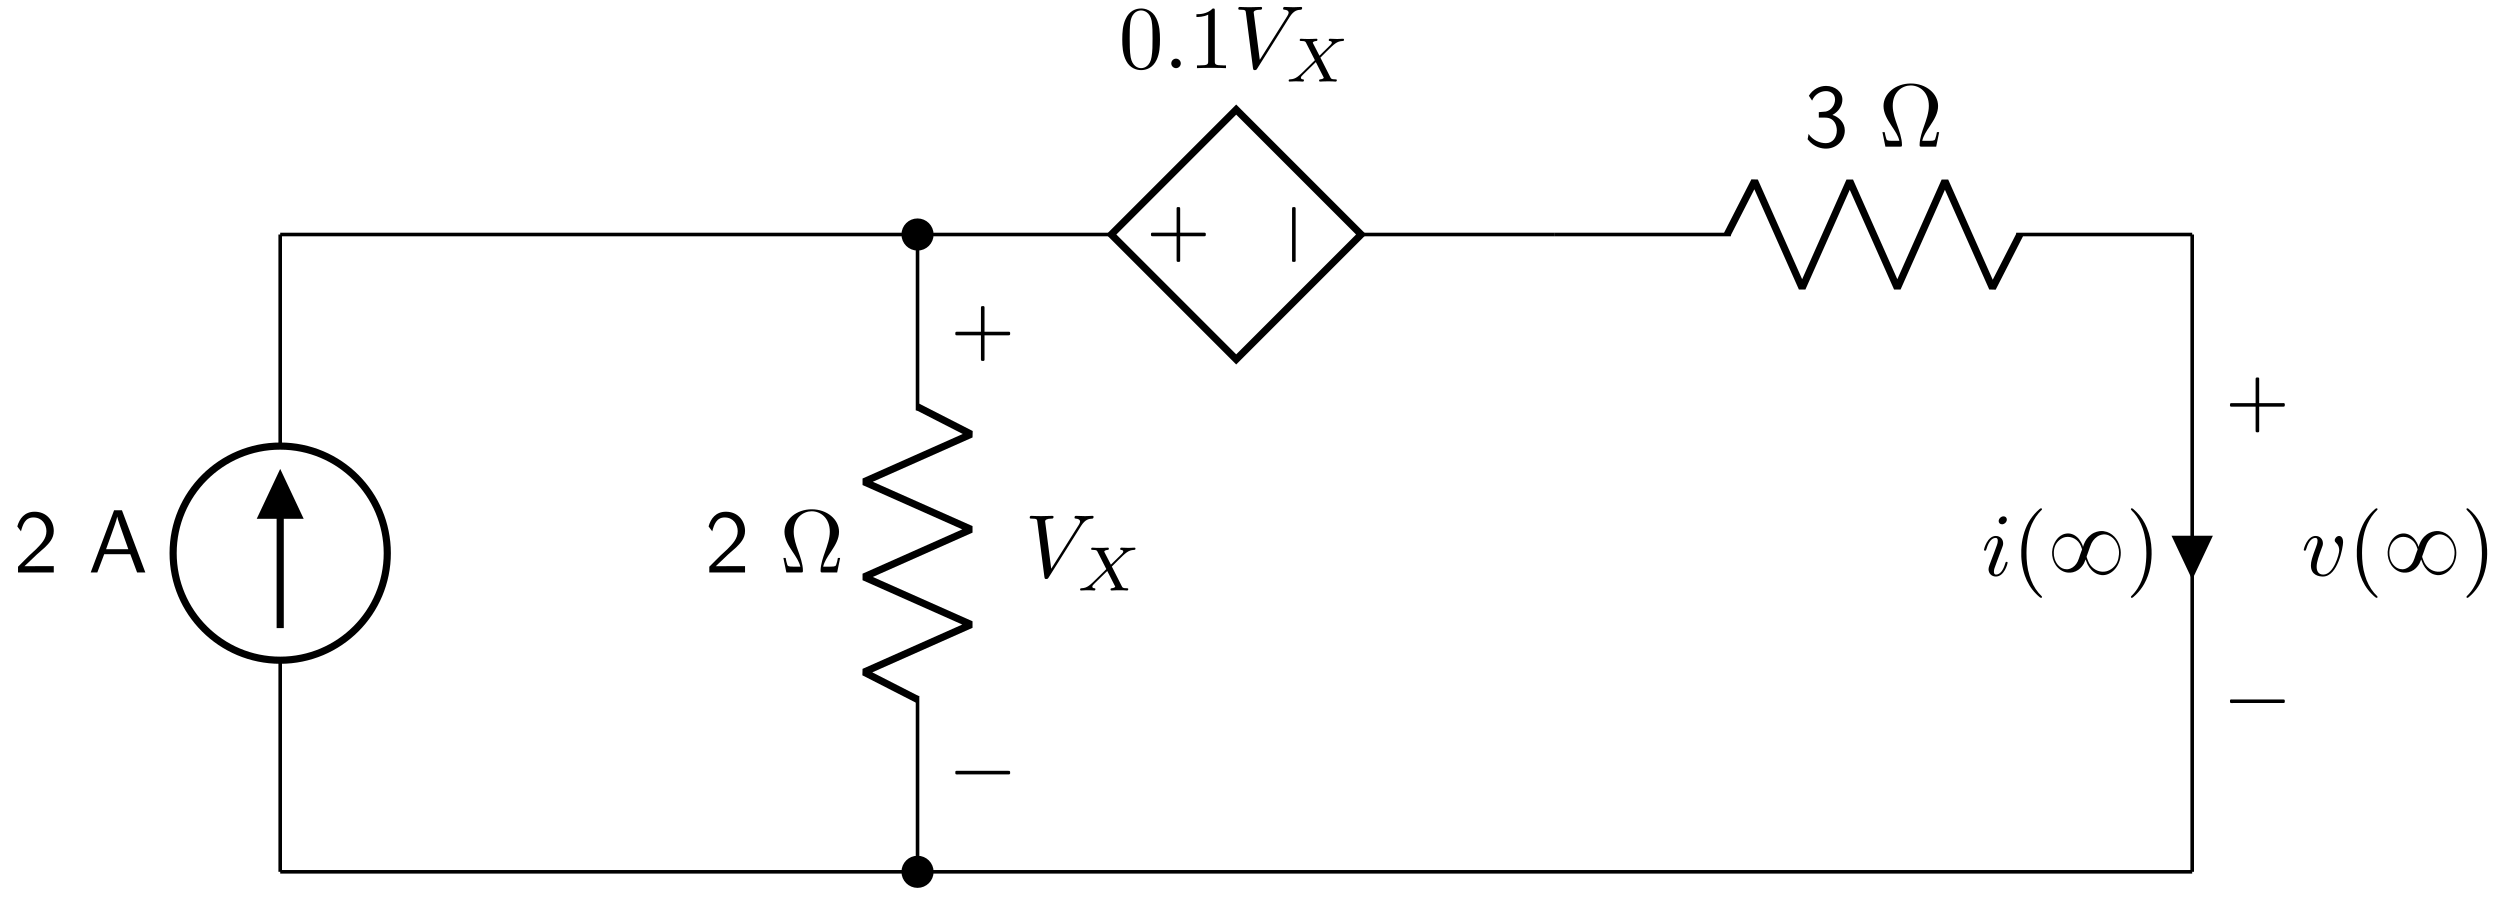
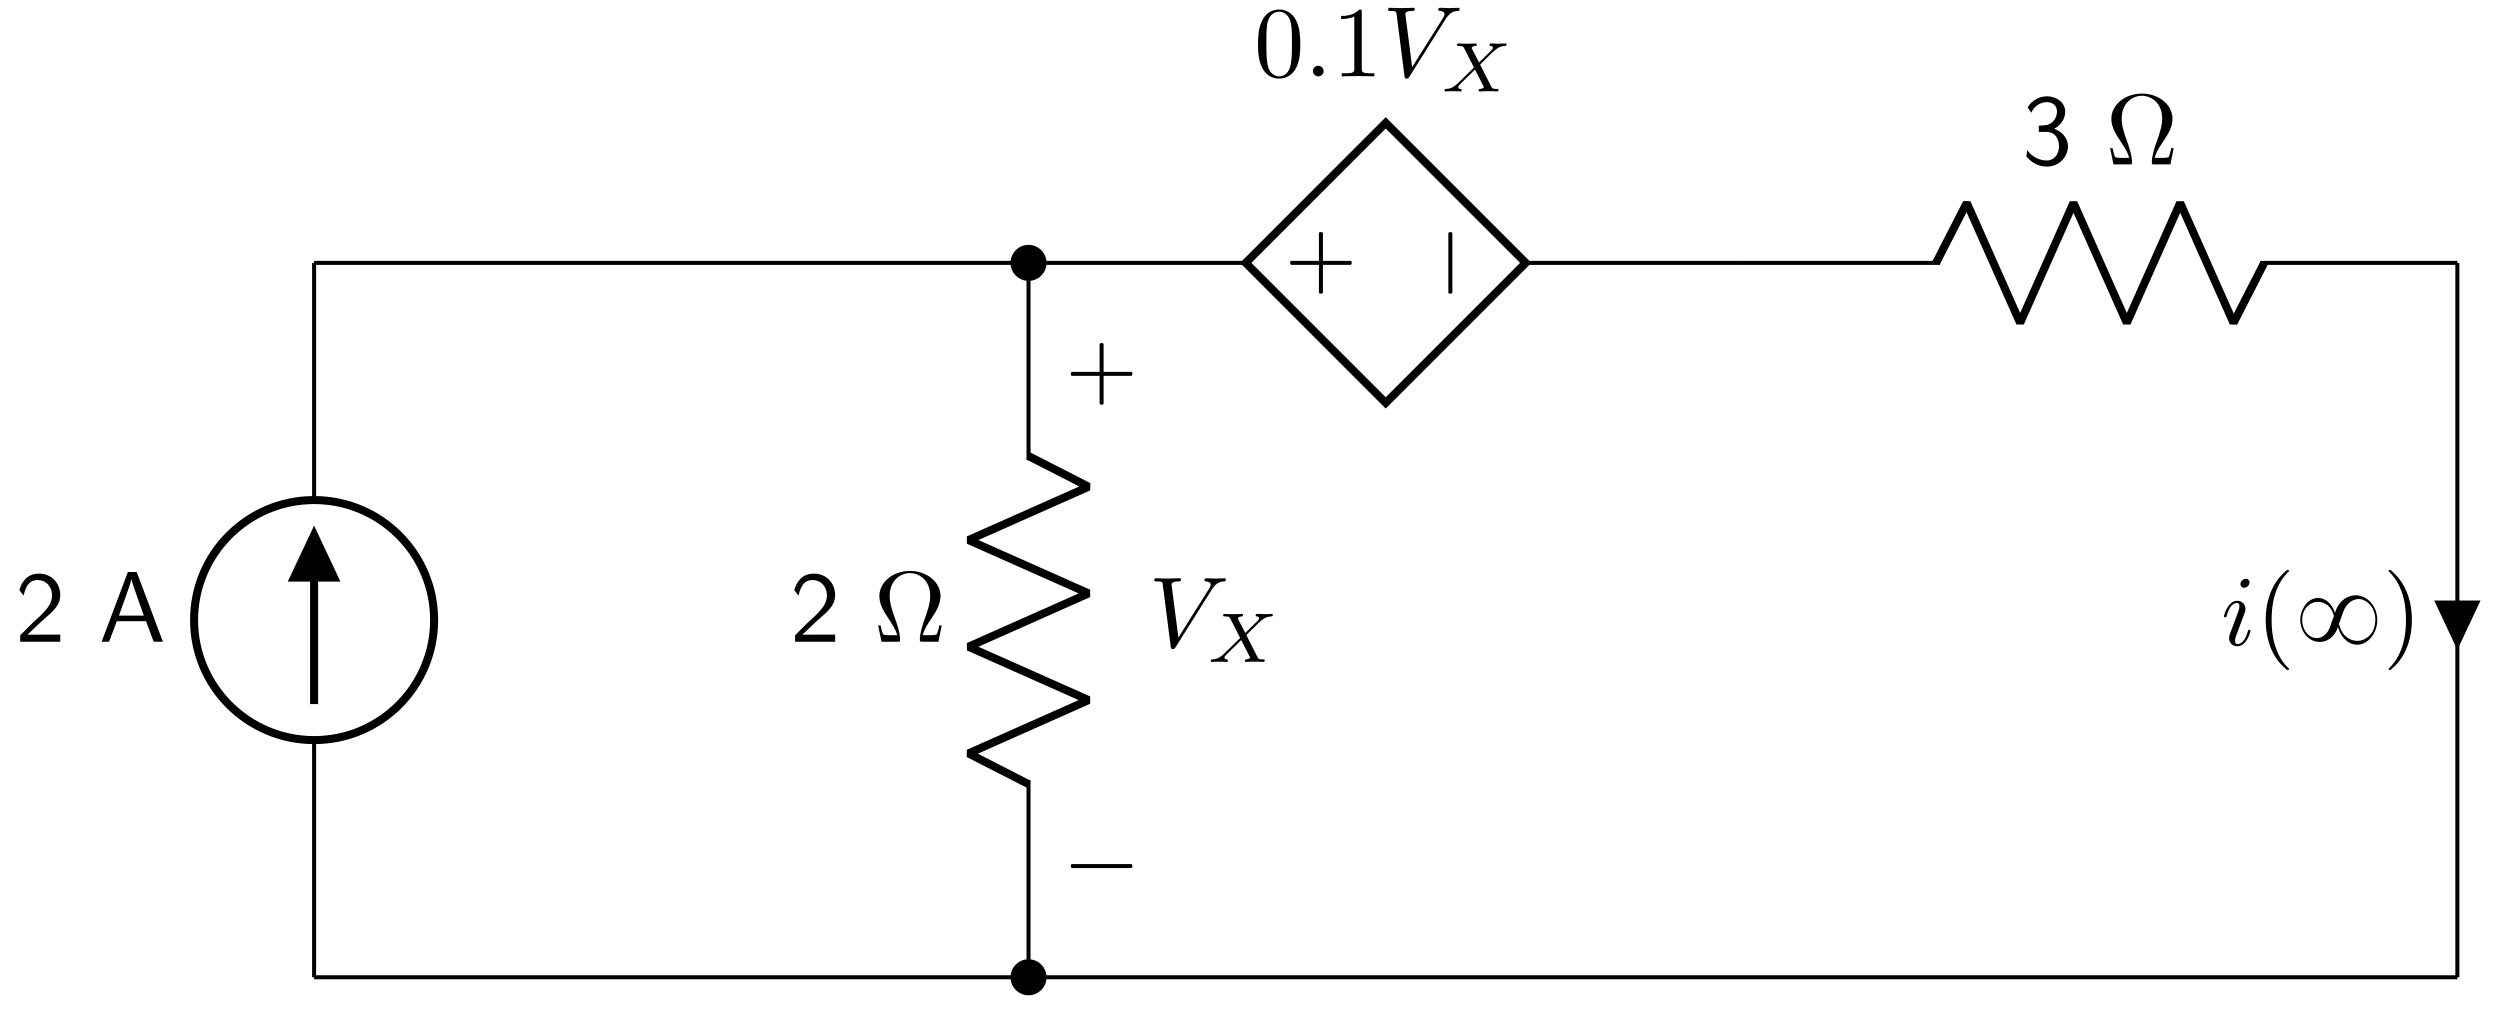
- <svg xmlns="http://www.w3.org/2000/svg" xmlns:xlink="http://www.w3.org/1999/xlink" version="1.1" width="278" height="100" viewBox="0 0 278 100">
+ <svg xmlns="http://www.w3.org/2000/svg" xmlns:xlink="http://www.w3.org/1999/xlink" version="1.1" width="248" height="100" viewBox="0 0 248 100">
  <defs>
    <path id="font_1_107" d="M.449 0V.071H.267C.255 .071 .243 .07 .231 .07H.122C.154 .098 .23 .173 .261 .202 .28 .22 .331 .262 .35 .28 .395 .325 .449 .378 .449 .463 .449 .578 .368 .678 .236 .678 .122 .678 .066 .6 .042 .514 .054 .497 .059 .491 .061 .488 .063 .486 .073 .473 .083 .459 .103 .536 .131 .614 .222 .614 .316 .614 .367 .539 .367 .461 .367 .376 .31 .319 .251 .259L.174 .188 .05 .064V0H.449Z" />
    <path id="font_1_27" d="M.638 0 .377 .694H.289L.028 0H.102L.179 .204H.47L.546 0H.638M.448 .26H.2C.251 .403 .214 .298 .265 .441 .286 .5 .317 .585 .324 .622H.325C.327 .608 .334 .583 .357 .517L.448 .26Z" />
    <path id="font_2_1" d="M.677 .162H.652C.647 .136 .643 .113 .634 .089 .629 .073 .626 .065 .568 .065H.488C.501 .121 .532 .169 .577 .235 .624 .306 .665 .375 .665 .454 .665 .593 .53 .705 .361 .705 .189 .705 .056 .591 .056 .454 .056 .375 .097 .306 .144 .235 .188 .169 .22 .121 .233 .065H.153C.095 .065 .092 .073 .087 .088 .079 .111 .074 .137 .069 .162H.044L.077 0H.237C.259 0 .262 0 .262 .021 .262 .091 .231 .179 .208 .243 .187 .301 .159 .38 .159 .455 .159 .615 .269 .683 .36 .683 .456 .683 .562 .611 .562 .455 .562 .38 .535 .304 .506 .222 .491 .18 .459 .09 .459 .021 .459 0 .462 0 .485 0H.644L.677 .162Z" />
    <path id="font_3_1" d="M.369 .271H.152 .101C.094 .271 .086 .27 .084 .262 .082 .254 .081 .238 .088 .233 .093 .23 .1 .231 .106 .231H.147 .369V.013C.369-.004 .369-.02 .369-.037 .369-.044 .37-.052 .378-.054 .385-.056 .401-.057 .406-.051 .41-.046 .409-.038 .409-.032V.009 .231H.626 .677C.684 .231 .692 .232 .694 .24 .696 .248 .697 .264 .69 .269 .685 .272 .678 .271 .672 .271H.631 .409V.493 .534C.409 .54 .41 .548 .406 .553 .401 .559 .385 .558 .378 .556 .37 .554 .369 .546 .369 .539 .369 .522 .369 .506 .369 .489V.271Z" />
    <path id="font_3_2" d="M.09 .27C.087 .269 .085 .267 .084 .264 .083 .261 .083 .257 .083 .254 .083 .246 .082 .236 .09 .232 .097 .229 .108 .231 .116 .231H.175 .548 .654 .678C.683 .231 .688 .231 .691 .235 .695 .238 .695 .243 .695 .248 .695 .256 .696 .268 .686 .27 .682 .271 .677 .271 .673 .271H.649 .572 .23 .132 .105C.1 .271 .095 .272 .09 .27Z" />
    <path id="font_4_2" d="M.628 .569C.677 .647 .719 .65 .756 .652 .768 .653 .769 .67 .769 .671 .769 .679 .764 .683 .756 .683 .73 .683 .701 .68 .674 .68 .641 .68 .607 .683 .575 .683 .569 .683 .556 .683 .556 .664 .556 .653 .565 .652 .572 .652 .599 .65 .618 .64 .618 .619 .618 .604 .603 .582 .603 .581L.296 .093 .228 .622C.228 .639 .251 .652 .297 .652 .311 .652 .322 .652 .322 .672 .322 .681 .314 .683 .308 .683 .268 .683 .225 .68 .184 .68 .166 .68 .147 .681 .129 .681 .111 .681 .092 .683 .075 .683 .068 .683 .056 .683 .056 .664 .056 .652 .065 .652 .081 .652 .137 .652 .138 .643 .141 .618L.22 .001C.223-.019 .227-.022 .24-.022 .256-.022 .26-.017 .268-.004L.628 .569Z" />
    <path id="font_5_1" d="M.556 .382 .651 .477C.779 .603 .818 .642 .908 .647 .921 .648 .933 .648 .933 .668 .933 .68 .922 .683 .919 .683 .89 .683 .855 .679 .825 .679 .799 .679 .735 .683 .709 .683 .701 .683 .689 .68 .689 .661 .689 .66 .689 .648 .704 .647 .713 .646 .738 .644 .738 .622 .738 .607 .723 .591 .713 .581 .705 .574 .578 .45 .541 .412L.44 .608C.438 .611 .435 .618 .435 .622 .435 .629 .454 .645 .488 .647 .495 .647 .509 .648 .509 .669 .509 .67 .508 .683 .492 .683 .471 .683 .446 .68 .425 .68 .404 .68 .381 .679 .36 .679 .343 .679 .319 .679 .301 .68 .284 .681 .263 .683 .247 .683 .242 .683 .226 .683 .226 .661 .226 .647 .239 .647 .255 .647 .313 .647 .318 .637 .328 .617L.468 .341 .412 .285C.393 .267 .346 .222 .328 .203 .206 .082 .165 .04 .075 .036 .061 .035 .05 .035 .05 .014 .05 .01 .053 0 .064 0 .093 0 .127 .004 .157 .004 .174 .004 .199 .004 .216 .003 .234 .002 .256 0 .273 0 .278 0 .294 0 .294 .021 .294 .035 .282 .036 .276 .036 .266 .037 .245 .04 .245 .061 .245 .077 .258 .09 .28 .112L.483 .311 .604 .074C.609 .064 .61 .062 .61 .061 .61 .055 .592 .039 .557 .036 .548 .035 .535 .035 .535 .014 .535 .013 .536 0 .552 0 .573 0 .598 .003 .619 .003 .64 .003 .663 .004 .684 .004 .701 .004 .725 .004 .743 .003 .76 .002 .781 0 .797 0 .802 0 .818 0 .818 .022 .818 .036 .805 .036 .789 .036 .731 .036 .726 .047 .717 .064L.556 .382Z" />
    <path id="font_2_2" d="M.46 .32C.46 .4 .455 .48 .42 .554 .374 .65 .292 .666 .25 .666 .19 .666 .117 .64 .076 .547 .044 .478 .039 .4 .039 .32 .039 .245 .043 .155 .084 .079 .127-.002 .2-.022 .249-.022 .303-.022 .379-.001 .423 .094 .455 .163 .46 .241 .46 .32M.249-0C.21-0 .151 .025 .133 .121 .122 .181 .122 .273 .122 .332 .122 .396 .122 .462 .13 .516 .149 .635 .224 .644 .249 .644 .282 .644 .348 .626 .367 .527 .377 .471 .377 .395 .377 .332 .377 .257 .377 .189 .366 .125 .351 .03 .294-0 .249-0Z" />
    <path id="font_4_1" d="M.192 .053C.192 .082 .168 .106 .139 .106 .11 .106 .086 .082 .086 .053 .086 .024 .11 0 .139 0 .168 0 .192 .024 .192 .053Z" />
    <path id="font_2_3" d="M.294 .64C.294 .664 .294 .666 .271 .666 .209 .602 .121 .602 .089 .602V.571C.109 .571 .168 .571 .22 .597V.079C.22 .043 .217 .031 .127 .031H.095V0C.13 .003 .217 .003 .257 .003 .297 .003 .384 .003 .419 0V.031H.387C.297 .031 .294 .042 .294 .079V.64Z" />
    <path id="font_1_106" d="M.457 .18C.457 .271 .387 .333 .319 .354 .395 .395 .43 .463 .43 .526 .43 .612 .347 .678 .248 .678 .171 .678 .098 .638 .056 .568L.092 .514C.121 .584 .186 .62 .247 .62 .299 .62 .348 .59 .348 .526 .348 .465 .307 .406 .246 .392 .24 .391 .238 .391 .167 .385V.324H.238C.346 .324 .368 .231 .368 .181 .368 .103 .322 .039 .245 .039 .176 .039 .097 .074 .053 .142L.042 .082C.115-.012 .207-.022 .247-.022 .369-.022 .457 .075 .457 .18Z" />
-     <path id="font_4_4" d="M.468 .372C.468 .426 .442 .442 .424 .442 .399 .442 .375 .416 .375 .394 .375 .381 .38 .375 .391 .364 .412 .344 .425 .318 .425 .282 .425 .24 .364 .011 .247 .011 .196 .011 .173 .046 .173 .098 .173 .154 .2 .227 .231 .31 .238 .327 .243 .341 .243 .36 .243 .405 .211 .442 .161 .442 .067 .442 .029 .297 .029 .288 .029 .278 .039 .278 .041 .278 .051 .278 .052 .28 .057 .296 .086 .397 .129 .42 .158 .42 .166 .42 .183 .42 .183 .388 .183 .363 .173 .336 .166 .318 .122 .202 .109 .156 .109 .113 .109 .005 .197-.011 .243-.011 .411-.011 .468 .32 .468 .372Z" />
+     <path id="font_4_3" d="M.284 .625C.284 .645 .27 .661 .247 .661 .22 .661 .193 .635 .193 .608 .193 .589 .207 .572 .231 .572 .254 .572 .284 .595 .284 .625M.208 .249C.22 .278 .22 .28 .23 .307 .238 .327 .243 .341 .243 .36 .243 .405 .211 .442 .161 .442 .067 .442 .029 .297 .029 .288 .029 .278 .039 .278 .041 .278 .051 .278 .052 .28 .057 .296 .084 .39 .124 .42 .158 .42 .166 .42 .183 .42 .183 .388 .183 .367 .176 .346 .172 .336 .164 .31 .119 .194 .103 .151 .093 .125 .08 .092 .08 .071 .08 .024 .114-.011 .162-.011 .256-.011 .293 .134 .293 .143 .293 .153 .284 .153 .281 .153 .271 .153 .271 .15 .266 .135 .248 .072 .215 .011 .164 .011 .147 .011 .14 .021 .14 .044 .14 .069 .146 .083 .169 .144L.208 .249Z" />
    <path id="font_3_4" d="M.317 .75C.311 .748 .306 .743 .301 .739 .291 .73 .282 .722 .273 .713 .238 .678 .208 .639 .183 .596 .131 .502 .105 .394 .101 .287 .097 .189 .109 .092 .141-.001 .167-.076 .209-.147 .265-.203 .278-.216 .291-.229 .306-.241 .312-.245 .319-.251 .327-.248 .334-.244 .333-.236 .329-.231 .318-.218 .305-.207 .294-.194 .246-.137 .213-.07 .192 .001 .167 .081 .159 .166 .159 .25 .159 .374 .177 .505 .239 .615 .254 .644 .273 .671 .294 .696 .301 .704 .308 .712 .316 .72 .321 .725 .327 .73 .331 .736 .336 .746 .326 .753 .317 .75Z" />
    <path id="font_3_3" d="M.401 .321H.4C.397 .339 .388 .356 .379 .372 .366 .395 .351 .416 .331 .432 .298 .461 .253 .476 .21 .468 .196 .466 .183 .462 .171 .456 .112 .428 .075 .364 .061 .302 .039 .201 .086 .084 .186 .044 .201 .038 .217 .034 .233 .033 .252 .031 .271 .033 .289 .037 .31 .042 .329 .051 .347 .063 .374 .082 .396 .108 .412 .137 .419 .151 .424 .166 .43 .18 .438 .162 .443 .143 .452 .125 .476 .078 .512 .038 .56 .017 .576 .011 .592 .007 .609 .005 .661 0 .711 .025 .747 .061 .805 .119 .831 .208 .82 .288 .808 .375 .753 .458 .668 .487 .655 .491 .642 .494 .629 .496 .613 .497 .598 .498 .582 .495 .562 .492 .542 .486 .523 .477 .5 .466 .48 .45 .462 .432 .432 .401 .413 .362 .401 .321M.39 .292C.389 .285 .385 .278 .383 .272 .378 .258 .373 .244 .368 .23 .36 .205 .352 .179 .341 .156 .324 .122 .296 .092 .26 .078 .248 .073 .236 .071 .223 .07 .213 .07 .204 .071 .194 .073 .164 .079 .138 .098 .119 .121 .088 .159 .073 .21 .075 .259 .076 .285 .081 .313 .092 .337 .113 .382 .153 .418 .202 .429 .275 .444 .349 .4 .376 .332 .38 .323 .383 .315 .386 .306 .387 .302 .39 .296 .39 .292M.802 .235C.799 .205 .794 .175 .781 .147 .758 .099 .712 .06 .66 .047 .645 .044 .63 .042 .615 .043 .544 .047 .483 .096 .458 .161 .454 .172 .45 .182 .446 .193 .444 .199 .441 .205 .441 .211 .442 .219 .447 .228 .449 .235L.465 .28C.475 .307 .483 .335 .495 .36 .515 .399 .548 .434 .589 .45 .601 .455 .614 .457 .627 .459 .667 .463 .707 .444 .736 .417 .771 .384 .792 .339 .8 .292 .803 .273 .804 .254 .802 .235Z" />
    <path id="font_3_5" d="M.063 .75C.056 .747 .056 .74 .06 .734 .068 .722 .081 .712 .091 .701 .135 .65 .167 .59 .189 .526 .22 .437 .23 .343 .23 .25 .23 .133 .213 .012 .16-.094 .143-.128 .123-.16 .098-.19 .092-.198 .085-.206 .077-.214 .071-.22 .065-.225 .06-.232 .054-.24 .059-.25 .069-.249 .075-.248 .08-.243 .084-.24 .094-.232 .104-.223 .113-.214 .15-.177 .182-.137 .207-.091 .271 .024 .293 .157 .288 .287 .285 .371 .269 .455 .236 .533 .209 .599 .17 .659 .12 .709 .108 .721 .096 .732 .083 .743 .077 .747 .071 .753 .063 .75Z" />
-     <path id="font_4_3" d="M.284 .625C.284 .645 .27 .661 .247 .661 .22 .661 .193 .635 .193 .608 .193 .589 .207 .572 .231 .572 .254 .572 .284 .595 .284 .625M.208 .249C.22 .278 .22 .28 .23 .307 .238 .327 .243 .341 .243 .36 .243 .405 .211 .442 .161 .442 .067 .442 .029 .297 .029 .288 .029 .278 .039 .278 .041 .278 .051 .278 .052 .28 .057 .296 .084 .39 .124 .42 .158 .42 .166 .42 .183 .42 .183 .388 .183 .367 .176 .346 .172 .336 .164 .31 .119 .194 .103 .151 .093 .125 .08 .092 .08 .071 .08 .024 .114-.011 .162-.011 .256-.011 .293 .134 .293 .143 .293 .153 .284 .153 .281 .153 .271 .153 .271 .15 .266 .135 .248 .072 .215 .011 .164 .011 .147 .011 .14 .021 .14 .044 .14 .069 .146 .083 .169 .144L.208 .249Z" />
  </defs>
-   <path transform="matrix(1.00006,0,0,-1.00002,31.15884,96.9457)" stroke-width=".399" stroke-linecap="butt" stroke-miterlimit="10" stroke-linejoin="miter" fill="none" stroke="#000000" d="M0 0V23.528M0 47.339V70.867" />
-   <path transform="matrix(1.00006,0,0,-1.00002,31.15884,96.9457)" stroke-width=".797" stroke-linecap="butt" stroke-miterlimit="10" stroke-linejoin="miter" fill="none" stroke="#000000" d="M-11.906 35.433C-11.906 28.858-6.575 23.528 0 23.528 6.575 23.528 11.906 28.858 11.906 35.433 11.906 42.009 6.575 47.339 0 47.339-6.575 47.339-11.906 42.009-11.906 35.433ZM0 35.433" />
-   <path transform="matrix(1.00006,0,0,-1.00002,31.15884,96.9457)" stroke-width=".797" stroke-linecap="butt" stroke-miterlimit="10" stroke-linejoin="miter" fill="none" stroke="#000000" d="M0 27.1V43.767" />
-   <path transform="matrix(1.00006,0,0,-1.00002,31.15884,96.9457)" d="M0 39.65H1.984L0 43.867-1.984 39.65Z" />
-   <path transform="matrix(1.00006,0,0,-1.00002,31.15884,96.9457)" stroke-width=".797" stroke-linecap="butt" stroke-miterlimit="10" stroke-linejoin="miter" fill="none" stroke="#000000" d="M0 39.65H1.984L0 43.867-1.984 39.65Z" />
-   <use data-text="2" xlink:href="#font_1_107" transform="matrix(9.963197,0,0,-9.962799,1.506065,63.65804)" />
-   <use data-text="A" xlink:href="#font_1_27" transform="matrix(9.963197,0,0,-9.962799,9.805405,63.65804)" />
-   <path transform="matrix(1.00006,0,0,-1.00002,31.15884,96.9457)" stroke-width=".399" stroke-linecap="butt" stroke-miterlimit="10" stroke-linejoin="miter" fill="none" stroke="#000000" d="M0 70.867 35.433 70.867M35.433 70.867 70.867 70.867 70.867 51.308M70.867 19.559 70.867 0" />
-   <path transform="matrix(1.00006,0,0,-1.00002,31.15884,96.9457)" stroke-width=".797" stroke-linecap="butt" stroke-linejoin="bevel" fill="none" stroke="#000000" d="M70.867 51.706 76.82 48.662 64.914 43.371 76.82 38.079 64.914 32.788 76.82 27.496 64.914 22.205 70.867 19.161" />
-   <path transform="matrix(1.00006,0,0,-1.00002,31.15884,96.9457)" d="M72.454 70.867C72.454 71.744 71.744 72.454 70.867 72.454 69.99 72.454 69.28 71.744 69.28 70.867 69.28 69.99 69.99 69.28 70.867 69.28 71.744 69.28 72.454 69.99 72.454 70.867ZM70.867 70.867" />
-   <path transform="matrix(1.00006,0,0,-1.00002,31.15884,96.9457)" stroke-width=".399" stroke-linecap="butt" stroke-miterlimit="10" stroke-linejoin="miter" fill="none" stroke="#000000" d="M72.454 70.867C72.454 71.744 71.744 72.454 70.867 72.454 69.99 72.454 69.28 71.744 69.28 70.867 69.28 69.99 69.99 69.28 70.867 69.28 71.744 69.28 72.454 69.99 72.454 70.867ZM70.867 70.867" />
-   <path transform="matrix(1.00006,0,0,-1.00002,31.15884,96.9457)" d="M72.454 0C72.454 .877 71.744 1.587 70.867 1.587 69.99 1.587 69.28 .877 69.28 0 69.28-.877 69.99-1.587 70.867-1.587 71.744-1.587 72.454-.877 72.454 0ZM70.867 0" />
-   <path transform="matrix(1.00006,0,0,-1.00002,31.15884,96.9457)" stroke-width=".399" stroke-linecap="butt" stroke-miterlimit="10" stroke-linejoin="miter" fill="none" stroke="#000000" d="M72.454 0C72.454 .877 71.744 1.587 70.867 1.587 69.99 1.587 69.28 .877 69.28 0 69.28-.877 69.99-1.587 70.867-1.587 71.744-1.587 72.454-.877 72.454 0ZM70.867 0" />
-   <use data-text="2" xlink:href="#font_1_107" transform="matrix(9.963197,0,0,-9.962799,78.37567,63.65804)" />
-   <use data-text="Ω" xlink:href="#font_2_1" transform="matrix(9.963197,0,0,-9.962799,86.67517,63.65804)" />
-   <use data-text="`" xlink:href="#font_3_1" transform="matrix(9.963197,0,0,-9.962799,105.4043,39.58756)" />
-   <use data-text="´" xlink:href="#font_3_2" transform="matrix(9.963197,0,0,-9.962799,105.4043,88.41553)" />
-   <use data-text="V" xlink:href="#font_4_2" transform="matrix(9.963197,0,0,-9.962799,113.9458,64.16805)" />
-   <use data-text="X" xlink:href="#font_5_1" transform="matrix(6.974219,0,0,-6.97394,119.7582,65.66208)" />
-   <path transform="matrix(1.00006,0,0,-1.00002,31.15884,96.9457)" stroke-width=".399" stroke-linecap="butt" stroke-miterlimit="10" stroke-linejoin="miter" fill="none" stroke="#000000" d="M70.867 70.867 92.411 70.867M120.19 70.867 141.734 70.867" />
-   <path transform="matrix(1.00006,0,0,-1.00002,31.15884,96.9457)" stroke-width=".797" stroke-linecap="butt" stroke-miterlimit="10" stroke-linejoin="miter" fill="none" stroke="#000000" d="M92.411 70.867 106.3 84.757 120.19 70.867 106.3 56.977Z" />
-   <use data-text="´" xlink:href="#font_3_2" transform="matrix(0,-9.962799,-9.963197,-0,146.3768,29.95035)" />
-   <use data-text="`" xlink:href="#font_3_1" transform="matrix(0,-9.962799,-9.963197,-0,133.537,29.95035)" />
-   <use data-text="0" xlink:href="#font_2_2" transform="matrix(9.963197,0,0,-9.962799,124.4074,7.577912)" />
-   <use data-text="." xlink:href="#font_4_1" transform="matrix(9.963197,0,0,-9.962799,129.3897,7.577912)" />
-   <use data-text="1" xlink:href="#font_2_3" transform="matrix(9.963197,0,0,-9.962799,132.1569,7.577912)" />
-   <use data-text="V" xlink:href="#font_4_2" transform="matrix(9.963197,0,0,-9.962799,137.1382,7.577912)" />
-   <use data-text="X" xlink:href="#font_5_1" transform="matrix(6.974219,0,0,-6.97394,142.9505,9.071945)" />
-   <path transform="matrix(1.00006,0,0,-1.00002,31.15884,96.9457)" stroke-width=".399" stroke-linecap="butt" stroke-miterlimit="10" stroke-linejoin="miter" fill="none" stroke="#000000" d="M141.734 70.867 161.293 70.867M193.042 70.867 212.601 70.867" />
-   <path transform="matrix(1.00006,0,0,-1.00002,31.15884,96.9457)" stroke-width=".797" stroke-linecap="butt" stroke-linejoin="bevel" fill="none" stroke="#000000" d="M160.895 70.867 163.939 76.82 169.23 64.914 174.522 76.82 179.813 64.914 185.105 76.82 190.396 64.914 193.44 70.867" />
-   <use data-text="3" xlink:href="#font_1_106" transform="matrix(9.963197,0,0,-9.962799,200.589,16.30808)" />
-   <use data-text="Ω" xlink:href="#font_2_1" transform="matrix(9.963197,0,0,-9.962799,208.8885,16.30808)" />
-   <path transform="matrix(1.00006,0,0,-1.00002,31.15884,96.9457)" stroke-width=".399" stroke-linecap="butt" stroke-miterlimit="10" stroke-linejoin="miter" fill="none" stroke="#000000" d="M212.601 70.867V35.433M212.601 35.433V0" />
-   <use data-text="`" xlink:href="#font_3_1" transform="matrix(9.963197,0,0,-9.962799,247.1468,47.52472)" />
-   <use data-text="´" xlink:href="#font_3_2" transform="matrix(9.963197,0,0,-9.962799,247.1468,80.47837)" />
-   <use data-text="v" xlink:href="#font_4_4" transform="matrix(9.963197,0,0,-9.962799,255.8873,64.00205)" />
-   <use data-text="p" xlink:href="#font_3_4" transform="matrix(9.963197,0,0,-9.962799,261.0747,64.00205)" />
-   <use data-text="8" xlink:href="#font_3_3" transform="matrix(9.963197,0,0,-9.962799,264.9503,64.00205)" />
-   <use data-text="q" xlink:href="#font_3_5" transform="matrix(9.963197,0,0,-9.962799,273.698,64.00205)" />
-   <path transform="matrix(1.00006,0,0,-1.00002,31.15884,96.9457)" d="M212.601 37.17H210.617L212.601 32.953 214.585 37.17Z" />
-   <path transform="matrix(1.00006,0,0,-1.00002,31.15884,96.9457)" stroke-width=".399" stroke-linecap="butt" stroke-miterlimit="10" stroke-linejoin="miter" fill="none" stroke="#000000" d="M212.601 37.17H210.617L212.601 32.953 214.585 37.17Z" />
-   <use data-text="i" xlink:href="#font_4_3" transform="matrix(9.963197,0,0,-9.962799,220.3292,64.00205)" />
-   <use data-text="p" xlink:href="#font_3_4" transform="matrix(9.963197,0,0,-9.962799,223.7614,64.00205)" />
-   <use data-text="8" xlink:href="#font_3_3" transform="matrix(9.963197,0,0,-9.962799,227.6371,64.00205)" />
-   <use data-text="q" xlink:href="#font_3_5" transform="matrix(9.963197,0,0,-9.962799,236.3848,64.00205)" />
-   <path transform="matrix(1.00006,0,0,-1.00002,31.15884,96.9457)" stroke-width=".399" stroke-linecap="butt" stroke-miterlimit="10" stroke-linejoin="miter" fill="none" stroke="#000000" d="M0 0H106.301M106.301 0H212.601" />
+   <path transform="matrix(1.00005,0,0,-1.00002,31.1587,96.9457)" stroke-width=".399" stroke-linecap="butt" stroke-miterlimit="10" stroke-linejoin="miter" fill="none" stroke="#000000" d="M0 0V23.528M0 47.339V70.867" />
+   <path transform="matrix(1.00005,0,0,-1.00002,31.1587,96.9457)" stroke-width=".797" stroke-linecap="butt" stroke-miterlimit="10" stroke-linejoin="miter" fill="none" stroke="#000000" d="M-11.906 35.433C-11.906 28.858-6.575 23.528 0 23.528 6.575 23.528 11.906 28.858 11.906 35.433 11.906 42.009 6.575 47.339 0 47.339-6.575 47.339-11.906 42.009-11.906 35.433ZM0 35.433" />
+   <path transform="matrix(1.00005,0,0,-1.00002,31.1587,96.9457)" stroke-width=".797" stroke-linecap="butt" stroke-miterlimit="10" stroke-linejoin="miter" fill="none" stroke="#000000" d="M0 27.1V43.767" />
+   <path transform="matrix(1.00005,0,0,-1.00002,31.1587,96.9457)" d="M0 39.65H1.984L0 43.867-1.984 39.65Z" />
+   <path transform="matrix(1.00005,0,0,-1.00002,31.1587,96.9457)" stroke-width=".797" stroke-linecap="butt" stroke-miterlimit="10" stroke-linejoin="miter" fill="none" stroke="#000000" d="M0 39.65H1.984L0 43.867-1.984 39.65Z" />
+   <use data-text="2" xlink:href="#font_1_107" transform="matrix(9.963098,0,0,-9.962799,1.506218,63.65804)" />
+   <use data-text="A" xlink:href="#font_1_27" transform="matrix(9.963098,0,0,-9.962799,9.805481,63.65804)" />
+   <path transform="matrix(1.00005,0,0,-1.00002,31.1587,96.9457)" stroke-width=".399" stroke-linecap="butt" stroke-miterlimit="10" stroke-linejoin="miter" fill="none" stroke="#000000" d="M0 70.867 35.433 70.867M35.433 70.867 70.867 70.867 70.867 51.308M70.867 19.559 70.867 0" />
+   <path transform="matrix(1.00005,0,0,-1.00002,31.1587,96.9457)" stroke-width=".797" stroke-linecap="butt" stroke-linejoin="bevel" fill="none" stroke="#000000" d="M70.867 51.706 76.82 48.662 64.914 43.371 76.82 38.079 64.914 32.788 76.82 27.496 64.914 22.205 70.867 19.161" />
+   <path transform="matrix(1.00005,0,0,-1.00002,31.1587,96.9457)" d="M72.454 70.867C72.454 71.744 71.744 72.454 70.867 72.454 69.99 72.454 69.28 71.744 69.28 70.867 69.28 69.99 69.99 69.28 70.867 69.28 71.744 69.28 72.454 69.99 72.454 70.867ZM70.867 70.867" />
+   <path transform="matrix(1.00005,0,0,-1.00002,31.1587,96.9457)" stroke-width=".399" stroke-linecap="butt" stroke-miterlimit="10" stroke-linejoin="miter" fill="none" stroke="#000000" d="M72.454 70.867C72.454 71.744 71.744 72.454 70.867 72.454 69.99 72.454 69.28 71.744 69.28 70.867 69.28 69.99 69.99 69.28 70.867 69.28 71.744 69.28 72.454 69.99 72.454 70.867ZM70.867 70.867" />
+   <path transform="matrix(1.00005,0,0,-1.00002,31.1587,96.9457)" d="M72.454 0C72.454 .877 71.744 1.587 70.867 1.587 69.99 1.587 69.28 .877 69.28 0 69.28-.877 69.99-1.587 70.867-1.587 71.744-1.587 72.454-.877 72.454 0ZM70.867 0" />
+   <path transform="matrix(1.00005,0,0,-1.00002,31.1587,96.9457)" stroke-width=".399" stroke-linecap="butt" stroke-miterlimit="10" stroke-linejoin="miter" fill="none" stroke="#000000" d="M72.454 0C72.454 .877 71.744 1.587 70.867 1.587 69.99 1.587 69.28 .877 69.28 0 69.28-.877 69.99-1.587 70.867-1.587 71.744-1.587 72.454-.877 72.454 0ZM70.867 0" />
+   <use data-text="2" xlink:href="#font_1_107" transform="matrix(9.963098,0,0,-9.962799,78.37506,63.65804)" />
+   <use data-text="Ω" xlink:href="#font_2_1" transform="matrix(9.963098,0,0,-9.962799,86.67447,63.65804)" />
+   <use data-text="`" xlink:href="#font_3_1" transform="matrix(9.963098,0,0,-9.962799,105.4034,39.58756)" />
+   <use data-text="´" xlink:href="#font_3_2" transform="matrix(9.963098,0,0,-9.962799,105.4034,88.41553)" />
+   <use data-text="V" xlink:href="#font_4_2" transform="matrix(9.963098,0,0,-9.962799,113.9448,64.16805)" />
+   <use data-text="X" xlink:href="#font_5_1" transform="matrix(6.974149,0,0,-6.97394,119.7571,65.66208)" />
+   <path transform="matrix(1.00005,0,0,-1.00002,31.1587,96.9457)" stroke-width=".399" stroke-linecap="butt" stroke-miterlimit="10" stroke-linejoin="miter" fill="none" stroke="#000000" d="M70.867 70.867 92.411 70.867M120.19 70.867 141.734 70.867" />
+   <path transform="matrix(1.00005,0,0,-1.00002,31.1587,96.9457)" stroke-width=".797" stroke-linecap="butt" stroke-miterlimit="10" stroke-linejoin="miter" fill="none" stroke="#000000" d="M92.411 70.867 106.3 84.757 120.19 70.867 106.3 56.977Z" />
+   <use data-text="´" xlink:href="#font_3_2" transform="matrix(0,-9.962799,-9.963098,-0,146.3755,29.95035)" />
+   <use data-text="`" xlink:href="#font_3_1" transform="matrix(0,-9.962799,-9.963098,-0,133.5358,29.95035)" />
+   <use data-text="0" xlink:href="#font_2_2" transform="matrix(9.963098,0,0,-9.962799,124.4064,7.577912)" />
+   <use data-text="." xlink:href="#font_4_1" transform="matrix(9.963098,0,0,-9.962799,129.3886,7.577912)" />
+   <use data-text="1" xlink:href="#font_2_3" transform="matrix(9.963098,0,0,-9.962799,132.1557,7.577912)" />
+   <use data-text="V" xlink:href="#font_4_2" transform="matrix(9.963098,0,0,-9.962799,137.137,7.577912)" />
+   <use data-text="X" xlink:href="#font_5_1" transform="matrix(6.974149,0,0,-6.97394,142.9493,9.071945)" />
+   <path transform="matrix(1.00005,0,0,-1.00002,31.1587,96.9457)" stroke-width=".399" stroke-linecap="butt" stroke-miterlimit="10" stroke-linejoin="miter" fill="none" stroke="#000000" d="M141.734 70.867 161.293 70.867M193.042 70.867 212.601 70.867" />
+   <path transform="matrix(1.00005,0,0,-1.00002,31.1587,96.9457)" stroke-width=".797" stroke-linecap="butt" stroke-linejoin="bevel" fill="none" stroke="#000000" d="M160.895 70.867 163.939 76.82 169.23 64.914 174.522 76.82 179.813 64.914 185.105 76.82 190.396 64.914 193.44 70.867" />
+   <use data-text="3" xlink:href="#font_1_106" transform="matrix(9.963098,0,0,-9.962799,200.5872,16.30808)" />
+   <use data-text="Ω" xlink:href="#font_2_1" transform="matrix(9.963098,0,0,-9.962799,208.8866,16.30808)" />
+   <path transform="matrix(1.00005,0,0,-1.00002,31.1587,96.9457)" stroke-width=".399" stroke-linecap="butt" stroke-miterlimit="10" stroke-linejoin="miter" fill="none" stroke="#000000" d="M212.601 70.867V35.433M212.601 35.433V0" />
+   <path transform="matrix(1.00005,0,0,-1.00002,31.1587,96.9457)" d="M212.601 37.17H210.617L212.601 32.953 214.585 37.17Z" />
+   <path transform="matrix(1.00005,0,0,-1.00002,31.1587,96.9457)" stroke-width=".399" stroke-linecap="butt" stroke-miterlimit="10" stroke-linejoin="miter" fill="none" stroke="#000000" d="M212.601 37.17H210.617L212.601 32.953 214.585 37.17Z" />
+   <use data-text="i" xlink:href="#font_4_3" transform="matrix(9.963098,0,0,-9.962799,220.3271,64.00205)" />
+   <use data-text="p" xlink:href="#font_3_4" transform="matrix(9.963098,0,0,-9.962799,223.7593,64.00205)" />
+   <use data-text="8" xlink:href="#font_3_3" transform="matrix(9.963098,0,0,-9.962799,227.635,64.00205)" />
+   <use data-text="q" xlink:href="#font_3_5" transform="matrix(9.963098,0,0,-9.962799,236.3826,64.00205)" />
+   <path transform="matrix(1.00005,0,0,-1.00002,31.1587,96.9457)" stroke-width=".399" stroke-linecap="butt" stroke-miterlimit="10" stroke-linejoin="miter" fill="none" stroke="#000000" d="M0 0H106.301M106.301 0H212.601" />
</svg>
